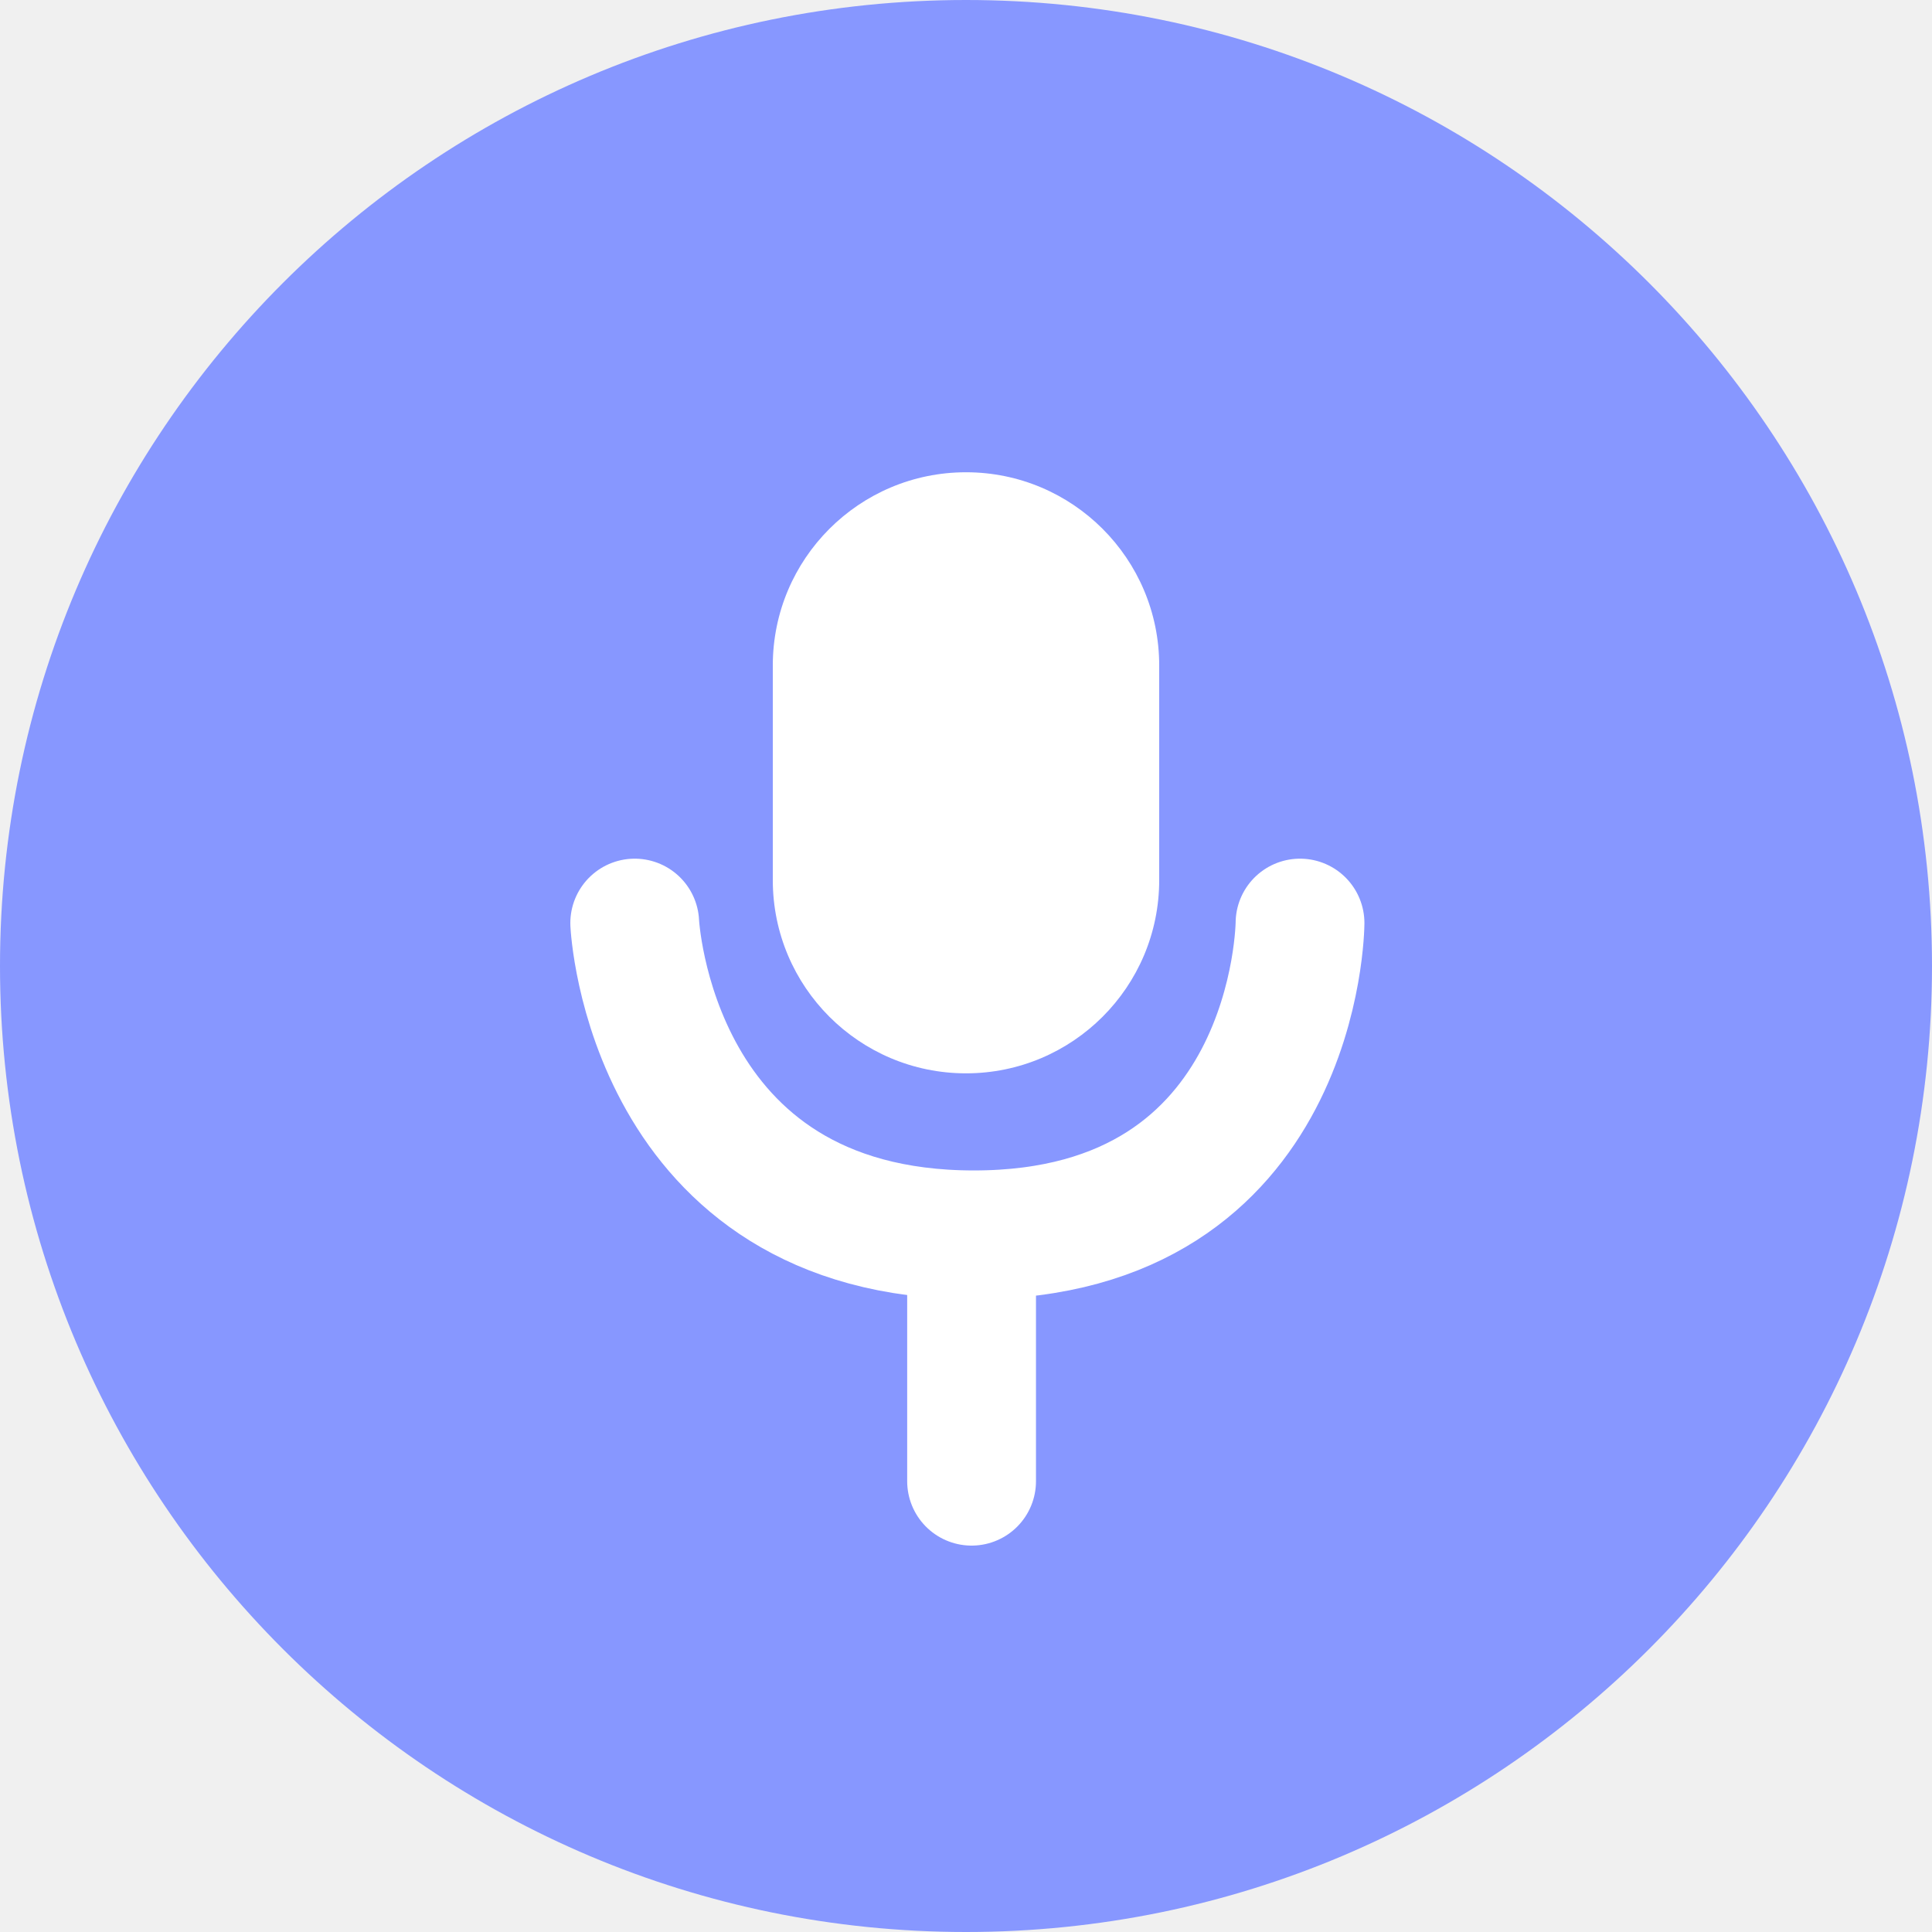
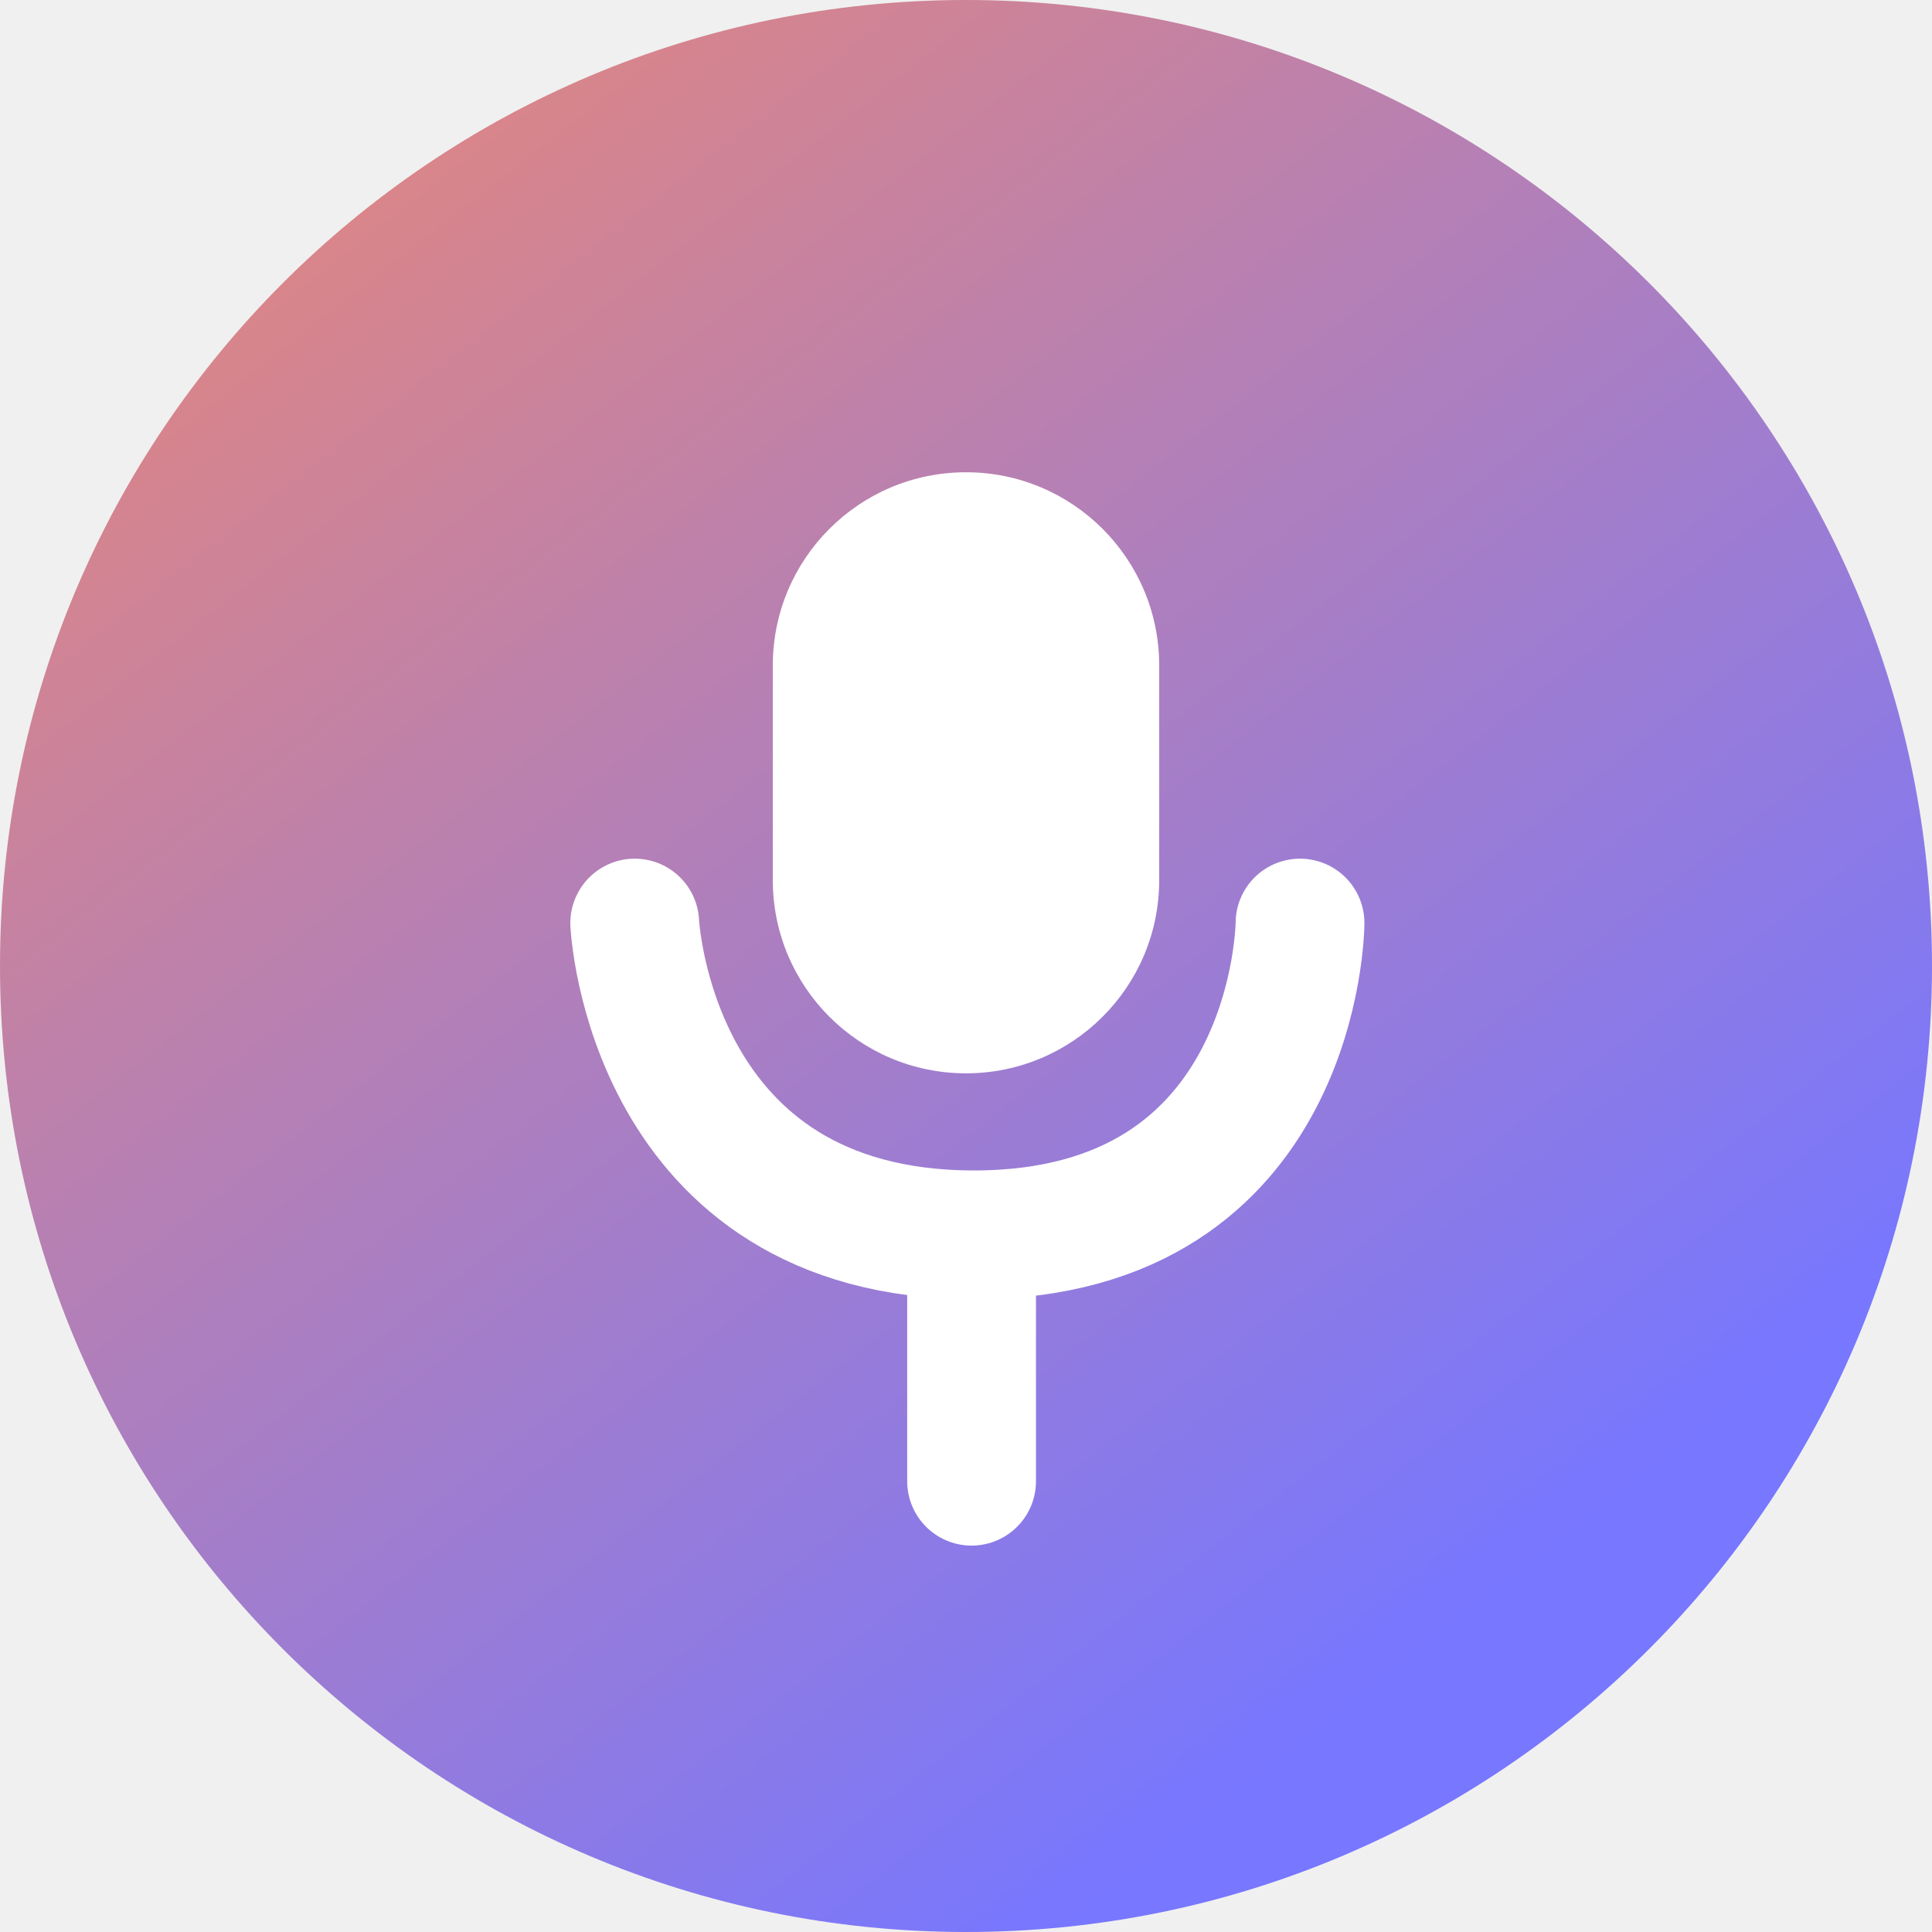
<svg xmlns="http://www.w3.org/2000/svg" width="45" height="45" viewBox="0 0 45 45">
+   <defs>
+     <linearGradient id="linear-gradient" x1="0.102" x2="0.753" y2="0.836" gradientUnits="objectBoundingBox">
+       <stop offset="0" stop-color="#e88778" />
+       <stop offset="1" stop-color="#77f" />
+     </linearGradient>
+   </defs>
  <g id="그룹_1629" data-name="그룹 1629" transform="translate(-274 -581)">
-     <circle id="타원_627" data-name="타원 627" cx="22.5" cy="22.5" r="22.5" transform="translate(274 581)" fill="#8797ff" />
+     <circle id="타원_627" data-name="타원 627" cx="22.5" cy="22.5" r="22.5" transform="translate(274 581)" fill="url(#linear-gradient)" />
    <g id="CHAT_음성버튼" transform="translate(82 -148)">
      <rect id="사각형_2497" data-name="사각형 2497" width="9" height="14" rx="4.5" transform="translate(210 740)" fill="#fff" />
      <g id="그룹_1627" data-name="그룹 1627" transform="translate(-1.257)">
        <path id="패스_2061" data-name="패스 2061" d="M-.206,0s.343,7.262,7.9,7.262S15.29,0,15.29,0" transform="translate(208.247 750.5)" fill="none" stroke="#fff" stroke-linecap="round" stroke-width="3" />
        <path id="패스_2171" data-name="패스 2171" d="M0,0V5" transform="translate(215.887 758.5)" fill="none" stroke="#fff" stroke-linecap="round" stroke-width="3" />
      </g>
    </g>
  </g>
</svg>
